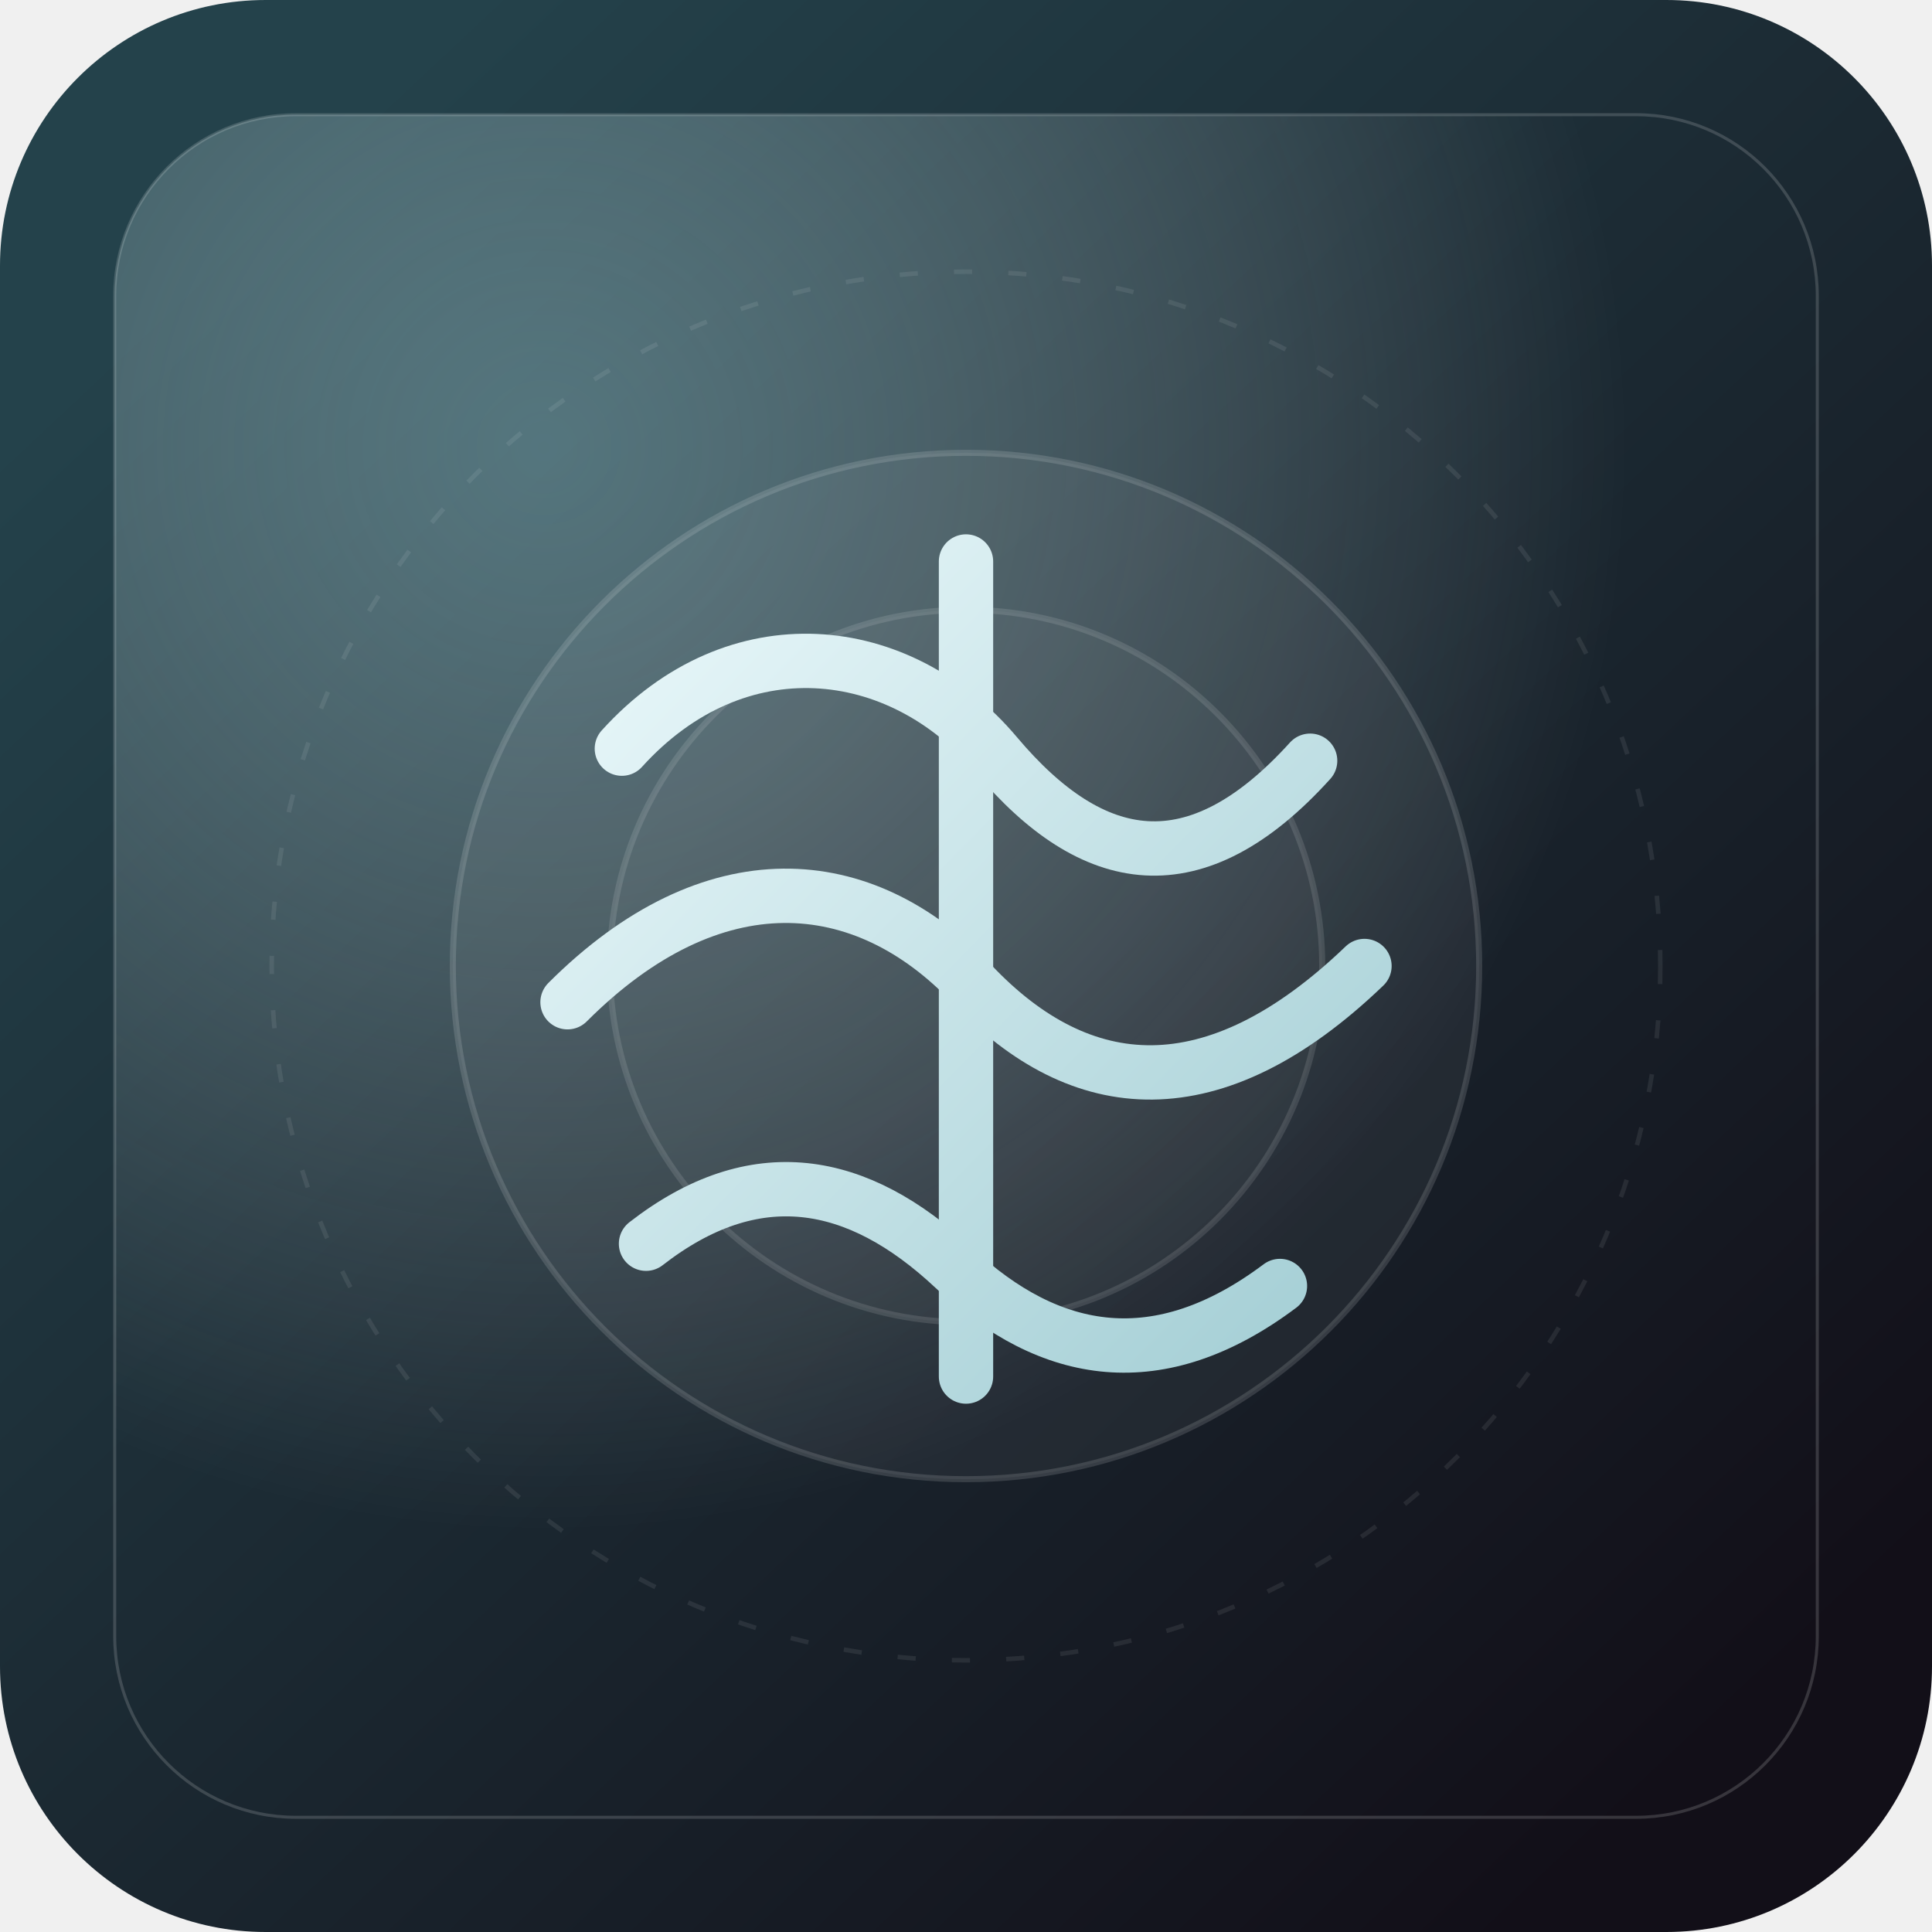
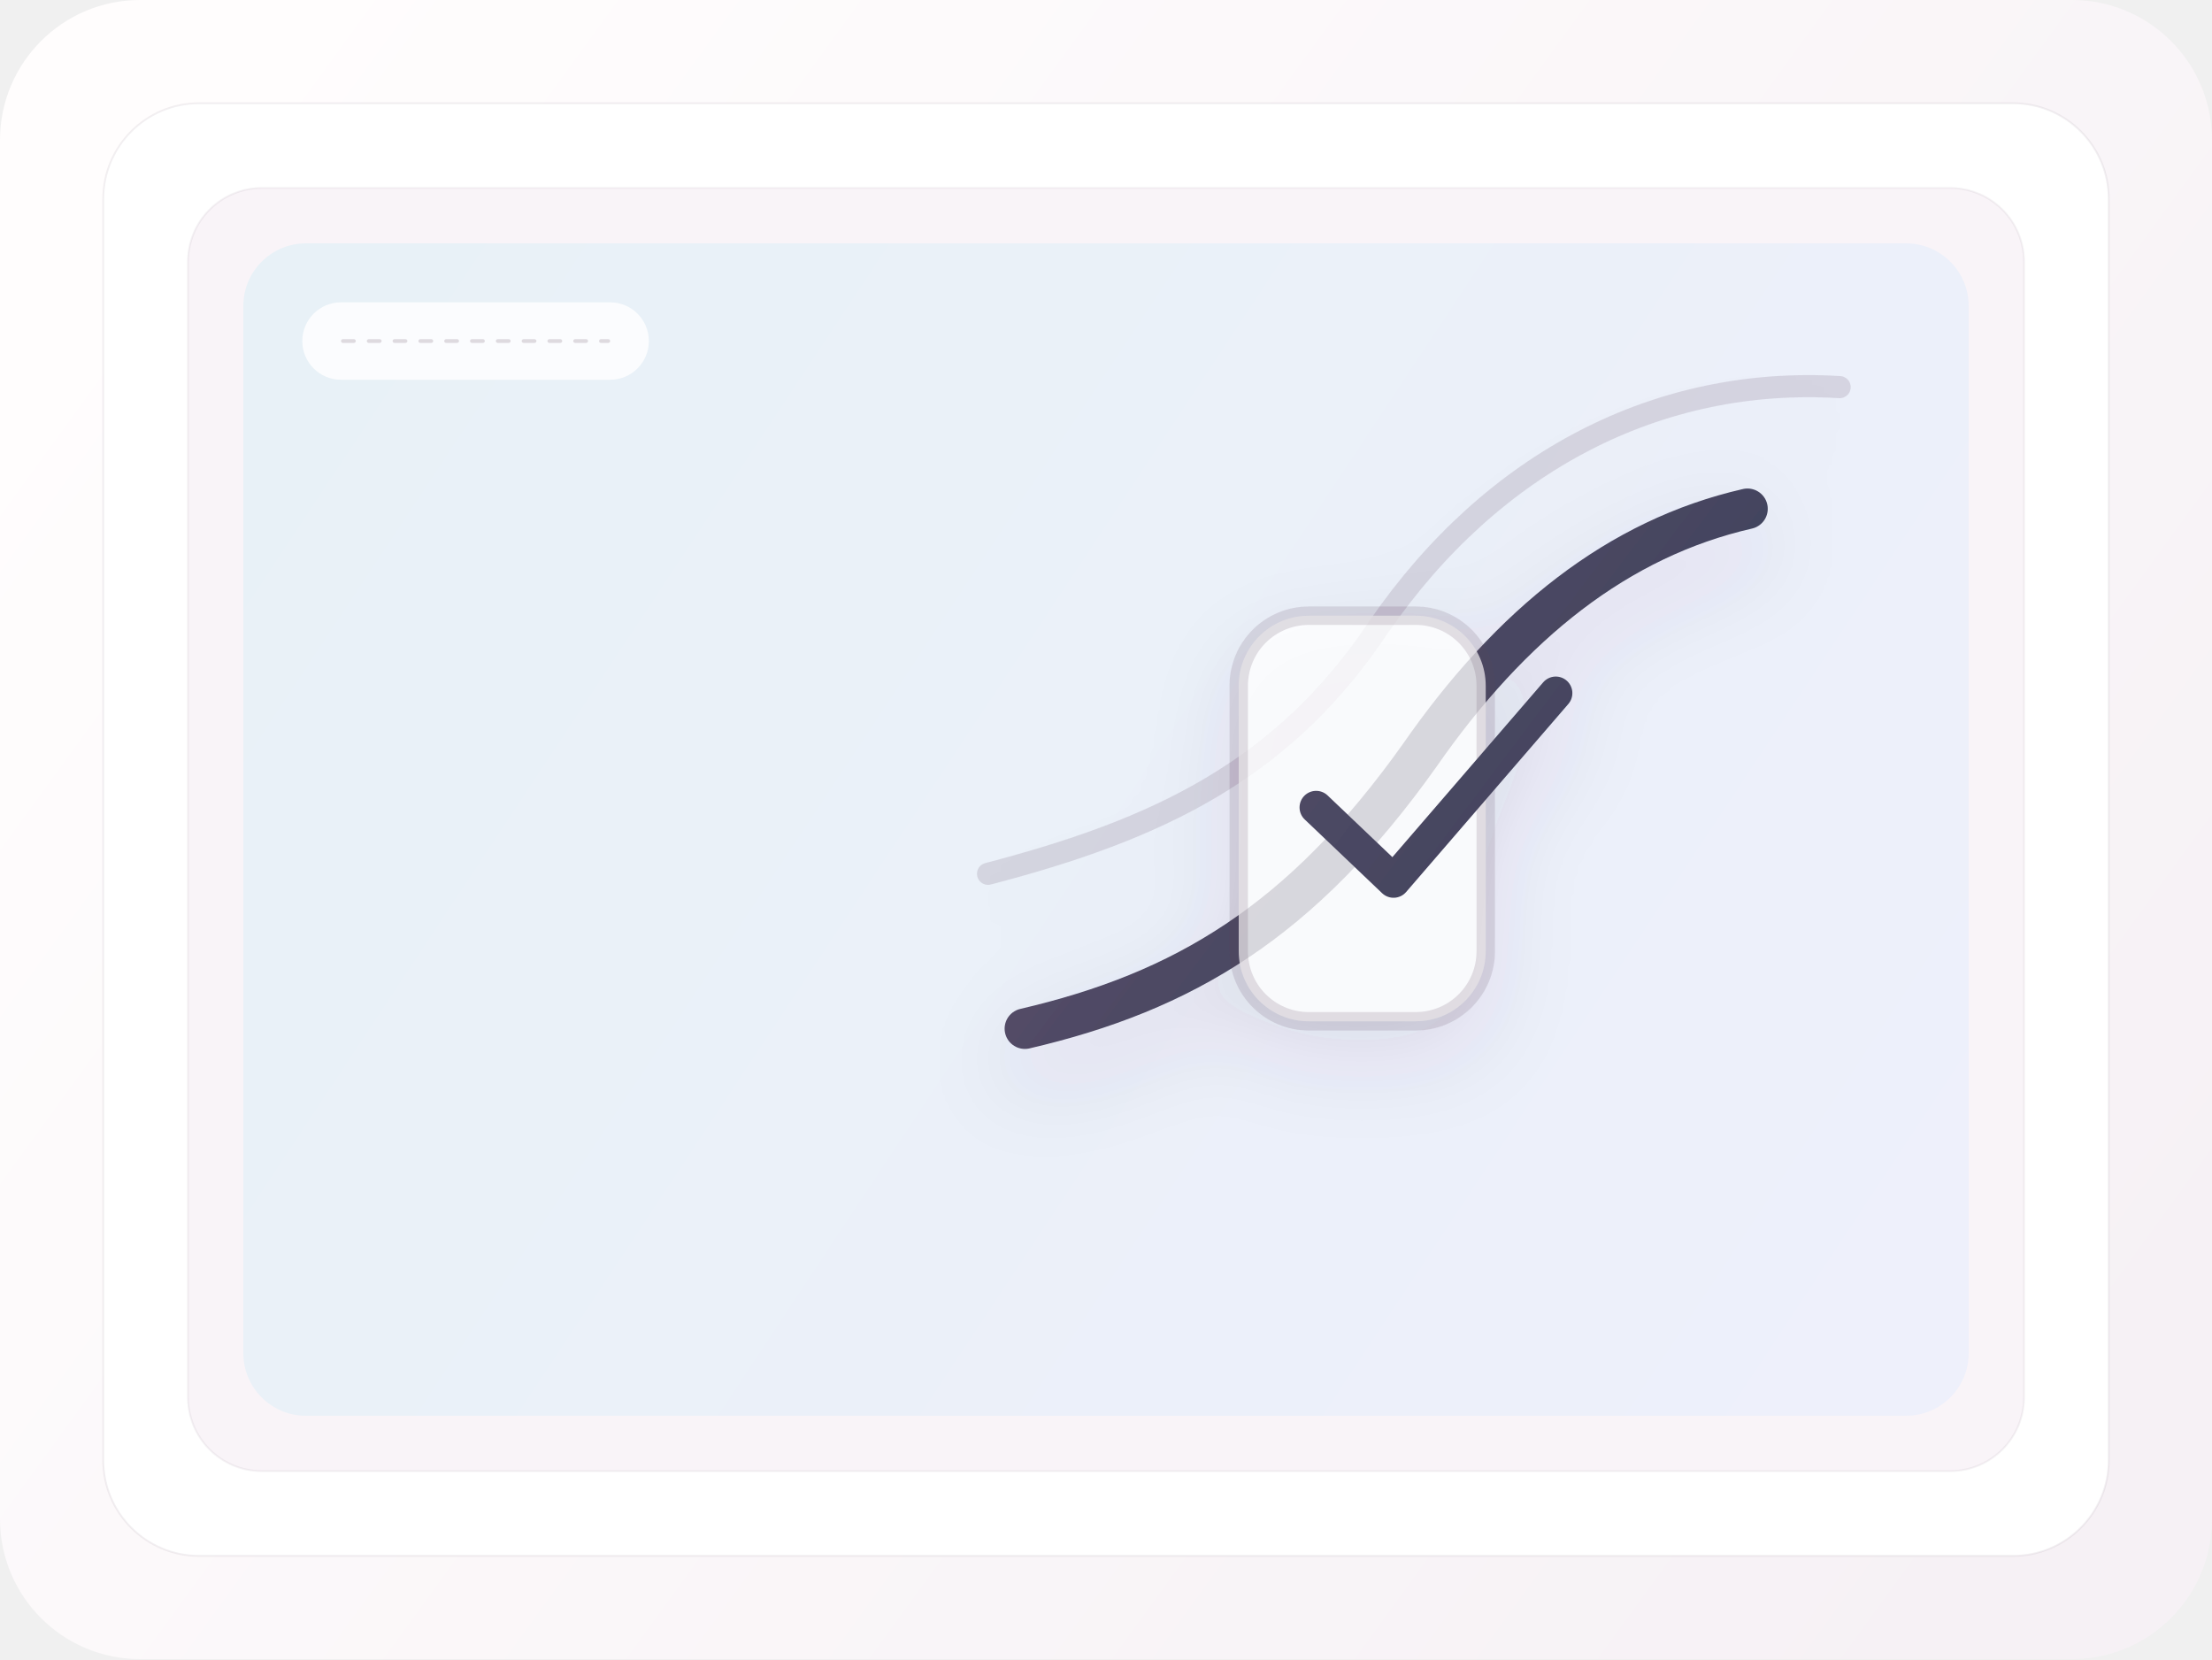
- <svg xmlns="http://www.w3.org/2000/svg" width="640" height="640" viewBox="0 0 640 640" fill="none">
+ <svg xmlns="http://www.w3.org/2000/svg" width="1200" height="900" viewBox="0 0 1200 900" fill="none">
  <defs>
-     <linearGradient id="bg" x1="80" y1="72" x2="560" y2="584" gradientUnits="userSpaceOnUse">
-       <stop stop-color="#24424b" />
-       <stop offset="1" stop-color="#120f18" />
+     <linearGradient id="paper" x1="84" y1="74" x2="1118" y2="826" gradientUnits="userSpaceOnUse">
+       <stop stop-color="#FFFDFD" />
+       <stop offset="1" stop-color="#F6F1F5" />
    </linearGradient>
-     <radialGradient id="mist" cx="0" cy="0" r="1" gradientUnits="userSpaceOnUse" gradientTransform="translate(180 148) rotate(45) scale(360)">
-       <stop stop-color="#9bc9d0" stop-opacity="0.42" />
-       <stop offset="1" stop-color="#FFFFFF" stop-opacity="0" />
-     </radialGradient>
-     <linearGradient id="stroke" x1="180" y1="176" x2="480" y2="470" gradientUnits="userSpaceOnUse">
-       <stop stop-color="#effbfd" />
-       <stop offset="1" stop-color="#9bc9d0" />
+     <linearGradient id="plumLine" x1="280" y1="210" x2="924" y2="696" gradientUnits="userSpaceOnUse">
+       <stop stop-color="#7A5E79" />
+       <stop offset="1" stop-color="#2E3A55" />
+     </linearGradient>
+     <filter id="shadow" x="-20%" y="-20%" width="140%" height="140%">
+       <feDropShadow dx="0" dy="18" stdDeviation="24" flood-color="rgba(72,54,86,0.12)" />
+     </filter>
+   </defs>
+   <rect width="1200" height="900" rx="76" fill="url(#paper)" />
+   <rect x="56" y="56" width="1088" height="788" rx="52" fill="white" stroke="rgba(91,65,88,0.08)" />
+   <rect x="102" y="102" width="996" height="696" rx="40" fill="rgba(248,243,247,0.96)" stroke="rgba(91,65,88,0.07)" />
+   <rect x="132" y="132" width="936" height="636" rx="34" fill="url(#hero)" />
+   <rect x="164" y="164" width="188" height="42" rx="21" fill="rgba(255,255,255,0.82)" />
+   <path d="M186 185H330" stroke="rgba(91,65,88,0.18)" stroke-width="2" stroke-linecap="round" stroke-dasharray="6 8" />
+   <defs>
+     <linearGradient id="hero" x1="144" y1="148" x2="1056" y2="752" gradientUnits="userSpaceOnUse">
+       <stop stop-color="#E8F1F7" />
+       <stop offset="1" stop-color="#EEF0FB" />
    </linearGradient>
  </defs>
-   <rect width="640" height="640" rx="88" fill="url(#bg)" />
-   <rect x="38" y="38" width="564" height="564" rx="60" fill="url(#mist)" stroke="rgba(255,255,255,0.16)" />
-   <circle cx="320" cy="320" r="170" fill="rgba(255,255,255,0.05)" stroke="rgba(255,255,255,0.14)" stroke-width="2" />
-   <circle cx="320" cy="320" r="118" fill="rgba(255,255,255,0.03)" stroke="rgba(255,255,255,0.12)" stroke-width="2" />
-   <g stroke="url(#stroke)" stroke-width="18" stroke-linecap="round" stroke-linejoin="round">
-     <path d="M206 248C244 206 298 212 330 250C362 288 396 294 434 252" />
-     <path d="M188 332C236 284 286 288 322 326C358 364 402 368 452 320" />
-     <path d="M214 412C250 384 284 390 316 420C348 450 384 456 424 426" />
-     <path d="M320 186V456" />
+   <g filter="url(#shadow)">
+     <path d="M556 558C642 538 706 500 770 410C820 338 878 292 948 276" stroke="url(#plumLine)" stroke-width="22" stroke-linecap="round" />
+     <path d="M536 474C628 450 696 418 748 340C810 250 900 204 998 210" stroke="rgba(91,65,88,0.16)" stroke-width="12" stroke-linecap="round" />
+     <rect x="672" y="334" width="134" height="220" rx="38" fill="rgba(255,255,255,0.78)" stroke="rgba(91,65,88,0.16)" stroke-width="10" />
+     <path d="M714 438L756 478L844 376" stroke="url(#plumLine)" stroke-width="18" stroke-linecap="round" stroke-linejoin="round" />
  </g>
-   <circle cx="320" cy="320" r="230" stroke="rgba(255,255,255,0.08)" stroke-width="1.5" stroke-dasharray="6 12" />
</svg>
